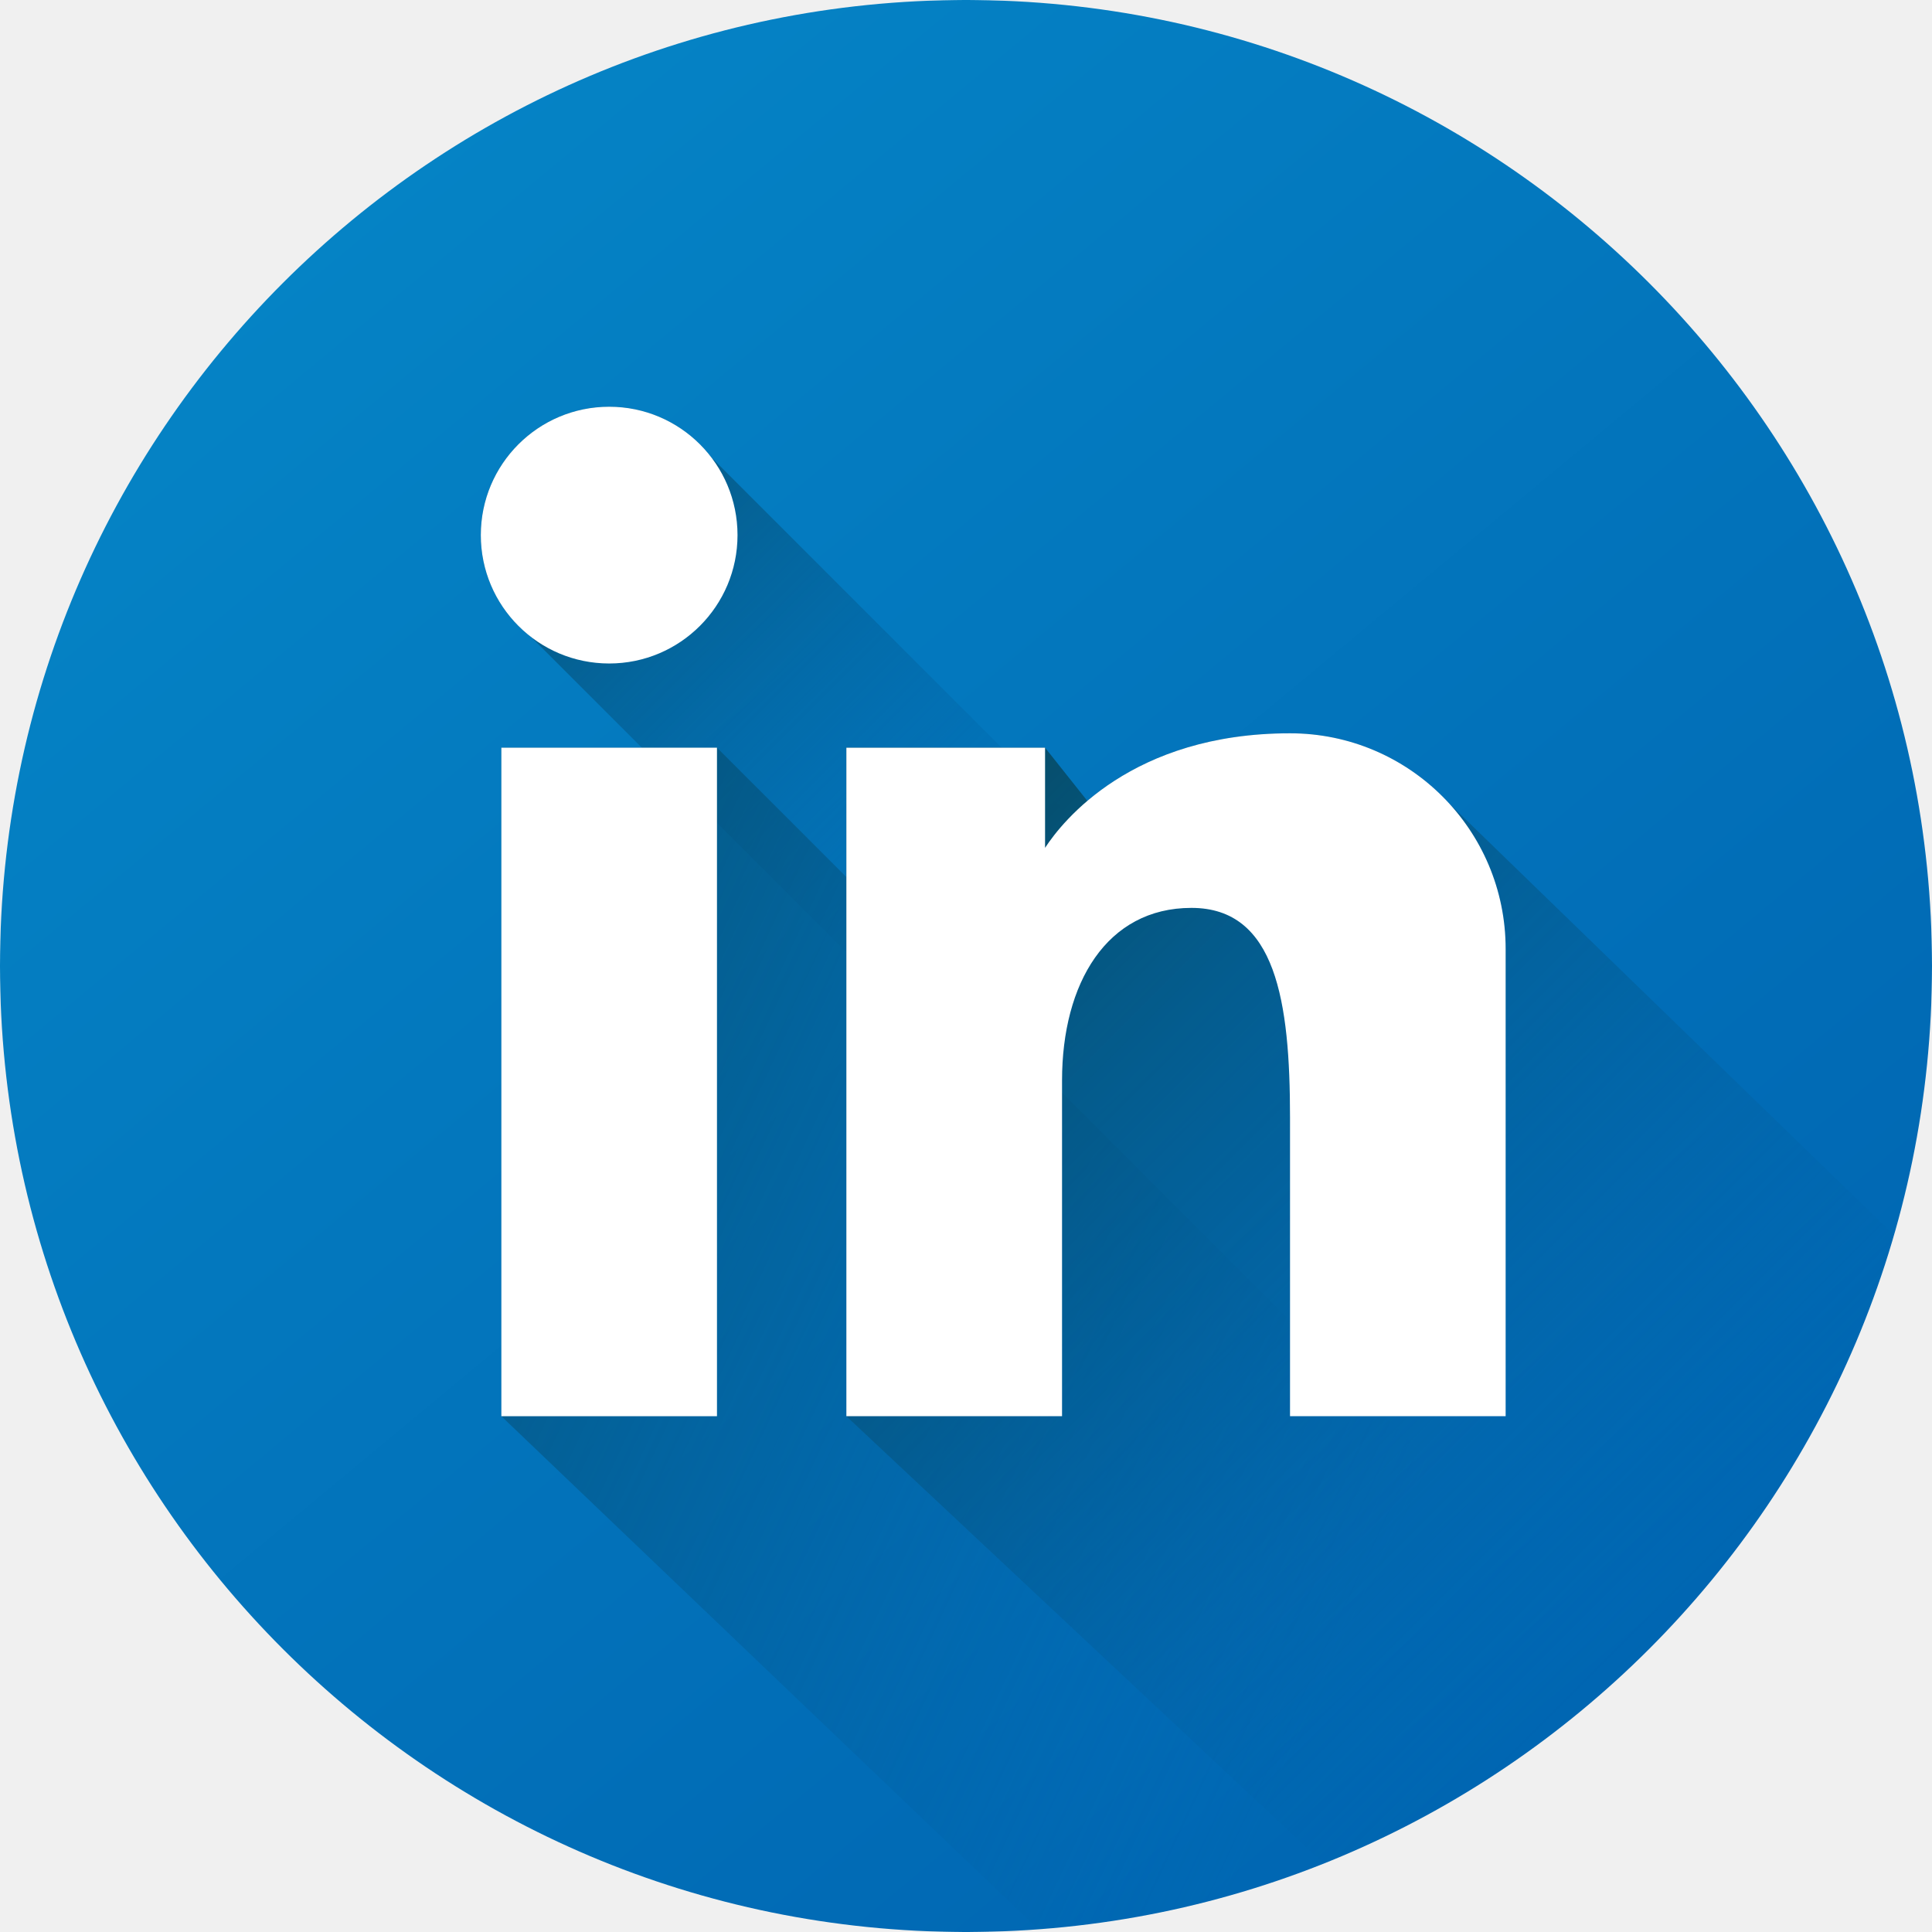
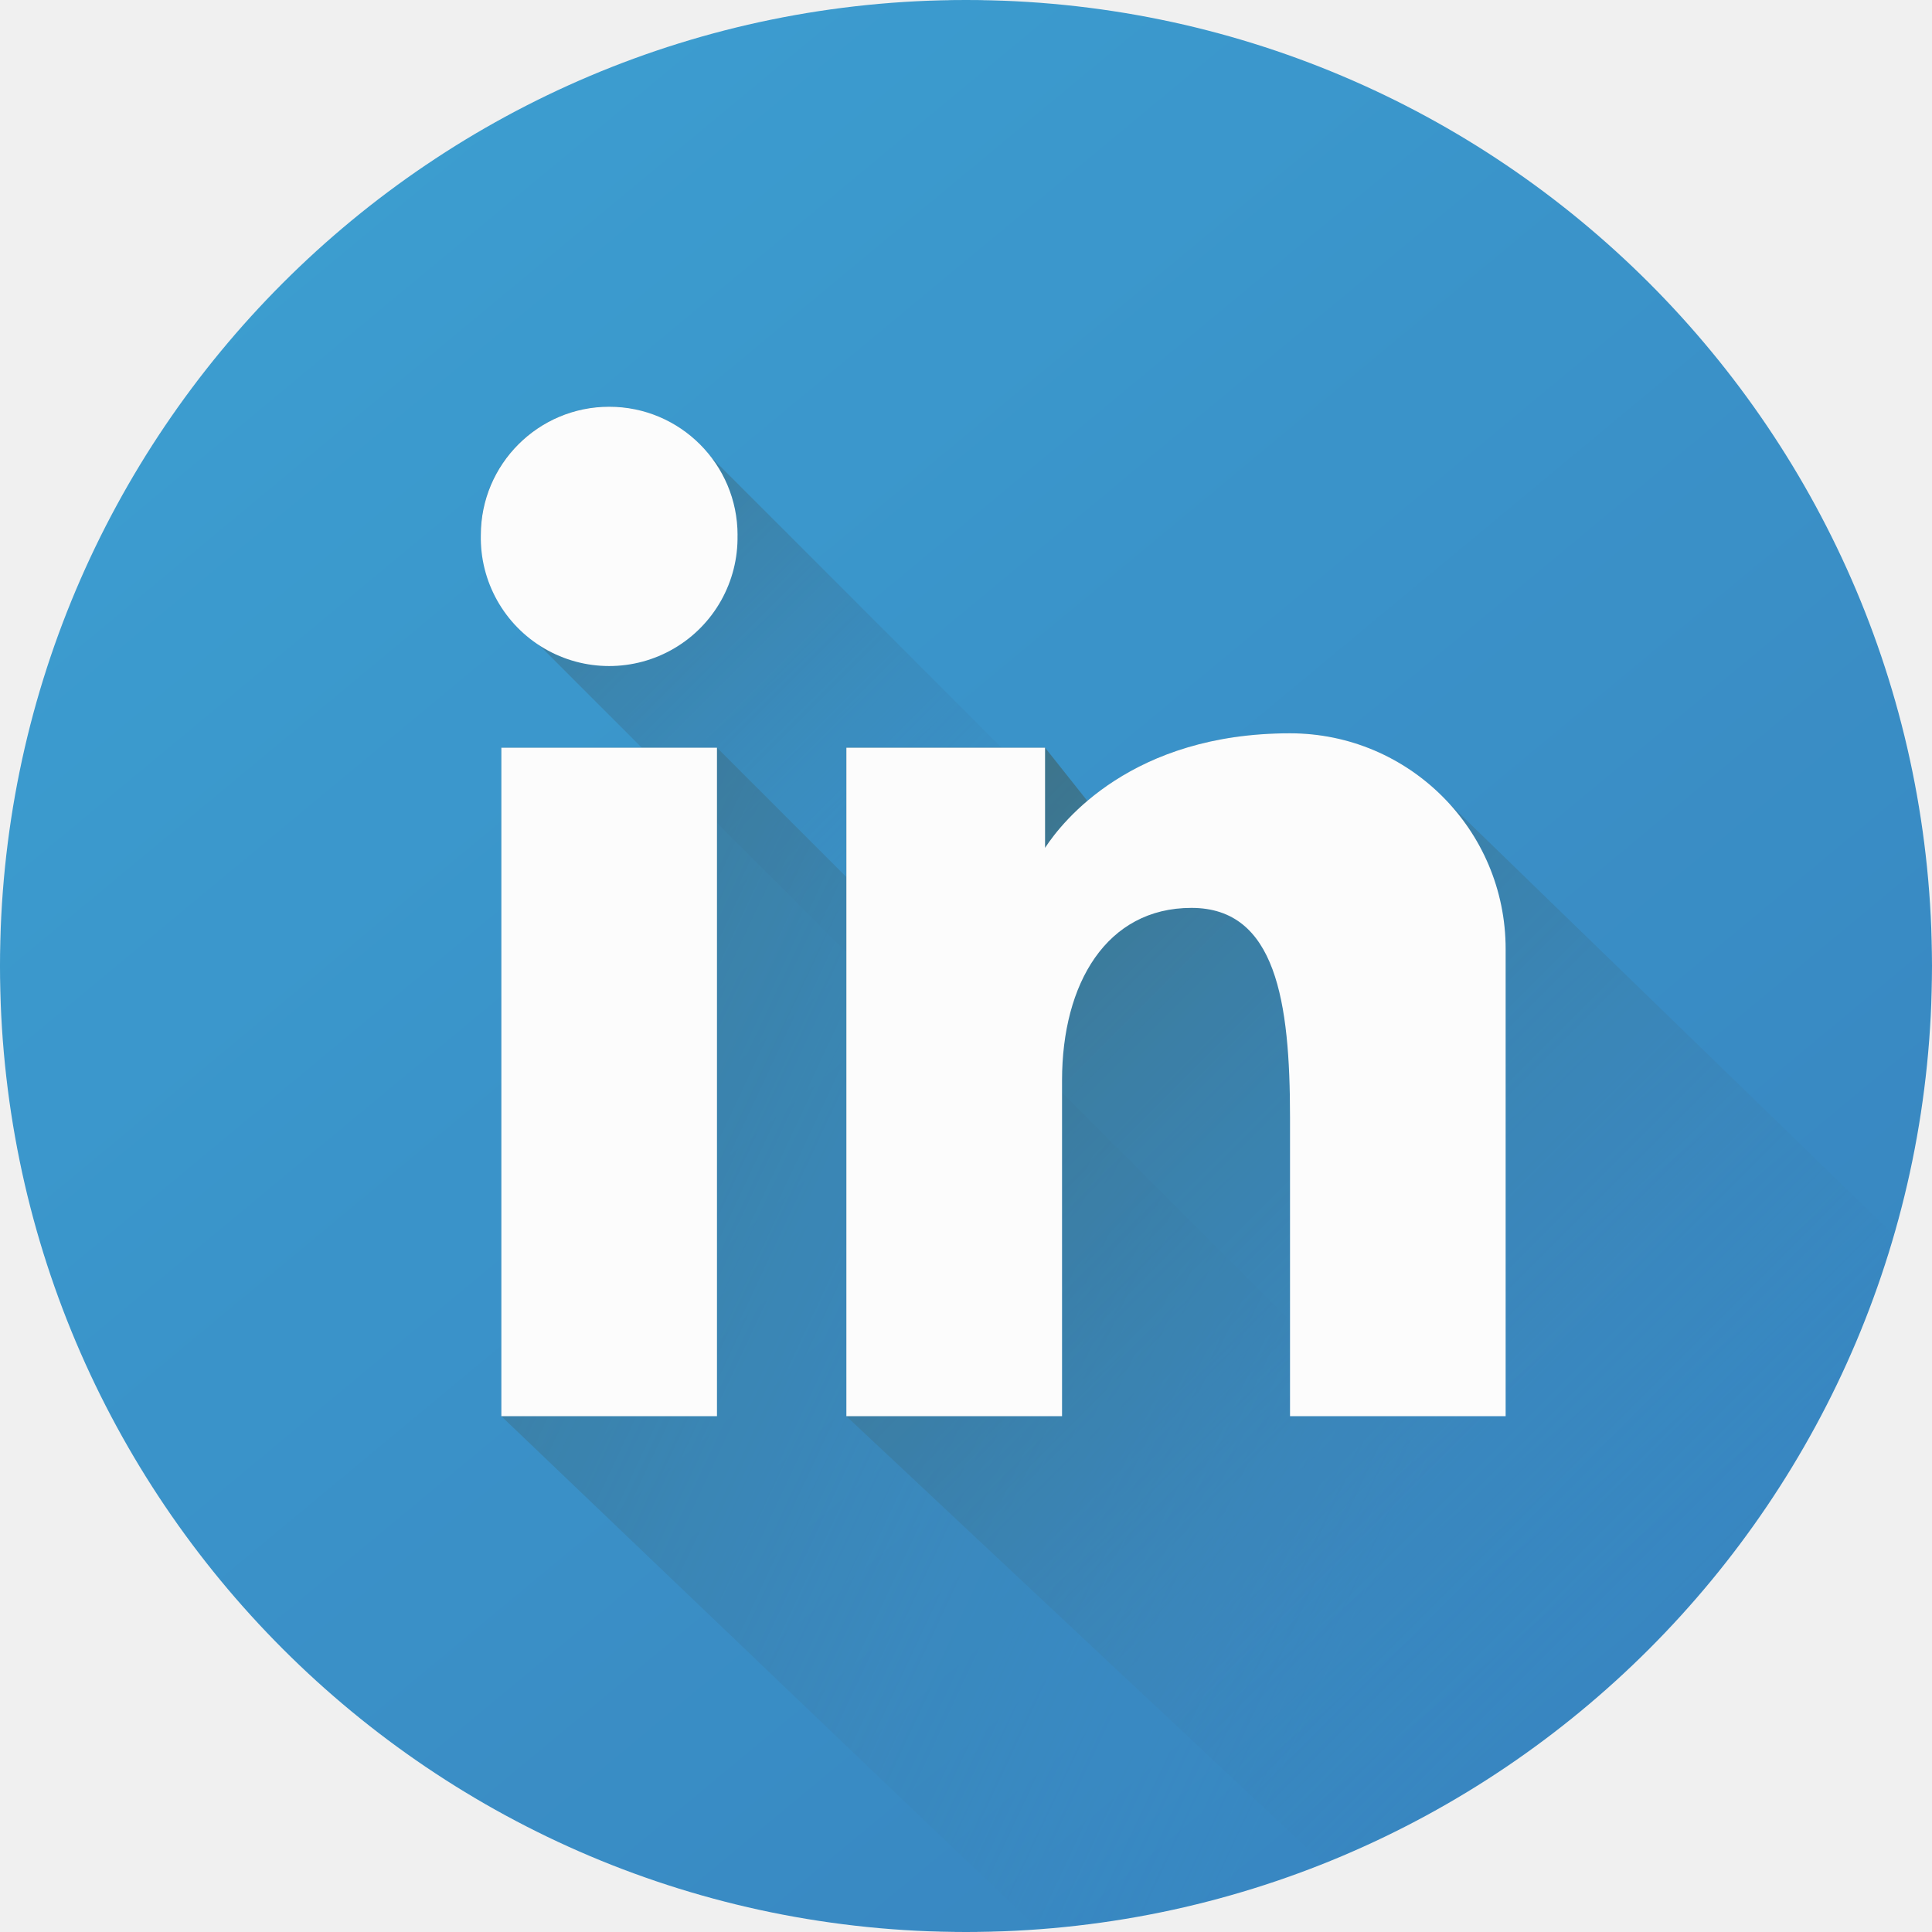
- <svg xmlns="http://www.w3.org/2000/svg" width="38" height="38" viewBox="0 0 38 38" fill="none">
-   <mask id="mask0" mask-type="alpha" maskUnits="userSpaceOnUse" x="0" y="0" width="38" height="38">
+ <svg xmlns="http://www.w3.org/2000/svg" width="38" height="38" fill="none">
+   <mask id="mask0" maskUnits="userSpaceOnUse" x="0" y="0" width="38" height="38">
    <circle cx="19" cy="19" r="19" fill="#C4C4C4" />
  </mask>
  <g mask="url(#mask0)">
-     <path d="M31.203 37.349C23.076 38.217 14.924 38.217 6.797 37.349C3.556 37.004 0.996 34.444 0.651 31.203C-0.217 23.076 -0.217 14.924 0.651 6.797C0.996 3.556 3.556 0.996 6.797 0.651C14.924 -0.217 23.076 -0.217 31.203 0.651C34.444 0.996 37.004 3.556 37.349 6.797C38.217 14.924 38.217 23.076 37.349 31.203C37.004 34.444 34.444 37.004 31.203 37.349Z" fill="url(#paint0_linear)" />
-     <path d="M34.657 29.662L13.987 8.991C13.525 8.389 12.799 8 11.982 8C10.587 8 9.457 9.13 9.457 10.525C9.457 11.342 9.846 12.069 10.448 12.53L31.047 33.128C32.711 32.575 34.038 31.295 34.657 29.662Z" fill="url(#paint1_linear)" />
-     <path d="M14.102 14.706H9.861V27.855L21 38.5C25.648 38.676 26.358 36.496 31 36C31.812 35.913 31.393 33.056 32.07 32.673L14.102 14.706Z" fill="url(#paint2_linear)" />
-     <path d="M28.507 15.807C27.731 14.957 26.614 14.423 25.373 14.423C23.409 14.423 22.141 15.113 21.387 15.753L20.555 14.706H16.647V27.855L28 38.5C30.381 38.422 30.622 36.254 33 36C35.732 35.709 36.209 32.232 36.5 29.5C36.695 27.674 38.409 27.328 38.5 25.5L28.507 15.807Z" fill="url(#paint3_linear)" />
-     <path d="M9.861 14.706H14.102V27.855H9.861V14.706Z" fill="white" />
-     <path d="M25.373 14.423C22.264 14.423 20.899 16.15 20.555 16.676V14.706H16.647V27.855H20.889V21.25C20.889 19.341 21.767 17.857 23.434 17.857C25.1 17.857 25.373 19.705 25.373 21.977V27.855H29.614V18.664C29.614 16.322 27.715 14.423 25.373 14.423Z" fill="white" />
-     <path d="M14.506 10.525C14.506 11.919 13.376 13.05 11.982 13.05C10.587 13.05 9.457 11.919 9.457 10.525C9.457 9.13 10.587 8 11.982 8C13.376 8 14.506 9.13 14.506 10.525Z" fill="white" />
+     <path d="M31.203 37.35a114.83 114.83 0 01-24.406 0A6.92 6.92 0 01.65 31.202a114.774 114.774 0 010-24.406A6.92 6.92 0 016.797.65a114.774 114.774 0 0124.406 0 6.92 6.92 0 016.146 6.146c.868 8.127.868 16.279 0 24.406a6.919 6.919 0 01-6.146 6.146z" fill="url(#paint0_linear)" />
+     <path d="M34.657 29.662l-20.67-20.67a2.525 2.525 0 10-3.539 3.539l20.599 20.597a5.837 5.837 0 003.61-3.466z" fill="url(#paint1_linear)" />
+     <path d="M14.102 14.706H9.861v13.149L21 38.5c4.648.176 5.358-2.004 10-2.5.812-.087.393-2.944 1.07-3.327L14.102 14.706z" fill="url(#paint2_linear)" />
+     <path d="M28.507 15.807a4.23 4.23 0 00-3.134-1.384c-1.965 0-3.232.69-3.986 1.33l-.832-1.047h-3.908v13.149L28 38.5c2.38-.078 2.622-2.246 5-2.5 2.732-.291 3.209-3.768 3.5-6.5.195-1.826 1.91-2.172 2-4l-9.993-9.693z" fill="url(#paint3_linear)" />
+     <path d="M9.86 14.706h4.242v13.149H9.861V14.706zm15.513-.283c-3.109 0-4.474 1.727-4.818 2.253v-1.97h-3.908v13.149h4.242V21.25c0-1.909.878-3.393 2.545-3.393 1.666 0 1.939 1.848 1.939 4.12v5.878h4.241v-9.19a4.242 4.242 0 00-4.241-4.242zm-10.867-3.898a2.525 2.525 0 11-5.049 0 2.525 2.525 0 015.05 0z" fill="#fff" />
  </g>
  <defs>
    <linearGradient id="paint0_linear" x1="7.5" y1="3.5" x2="32" y2="33" gradientUnits="userSpaceOnUse">
      <stop stop-color="#0583C5" />
      <stop offset="1" stop-color="#0066B2" />
    </linearGradient>
    <linearGradient id="paint1_linear" x1="20.496" y1="19.039" x2="8.52" y2="7.063" gradientUnits="userSpaceOnUse">
      <stop stop-color="#0066B2" stop-opacity="0" />
      <stop offset="1" stop-color="#07485E" />
    </linearGradient>
    <linearGradient id="paint2_linear" x1="27.527" y1="30.166" x2="3.41" y2="18.861" gradientUnits="userSpaceOnUse">
      <stop stop-color="#0066B2" stop-opacity="0" />
      <stop offset="1" stop-color="#07485E" />
    </linearGradient>
    <linearGradient id="paint3_linear" x1="33.394" y1="32.645" x2="16.593" y2="15.844" gradientUnits="userSpaceOnUse">
      <stop stop-color="#0066B2" stop-opacity="0" />
      <stop offset="1" stop-color="#07485E" />
    </linearGradient>
  </defs>
</svg>
